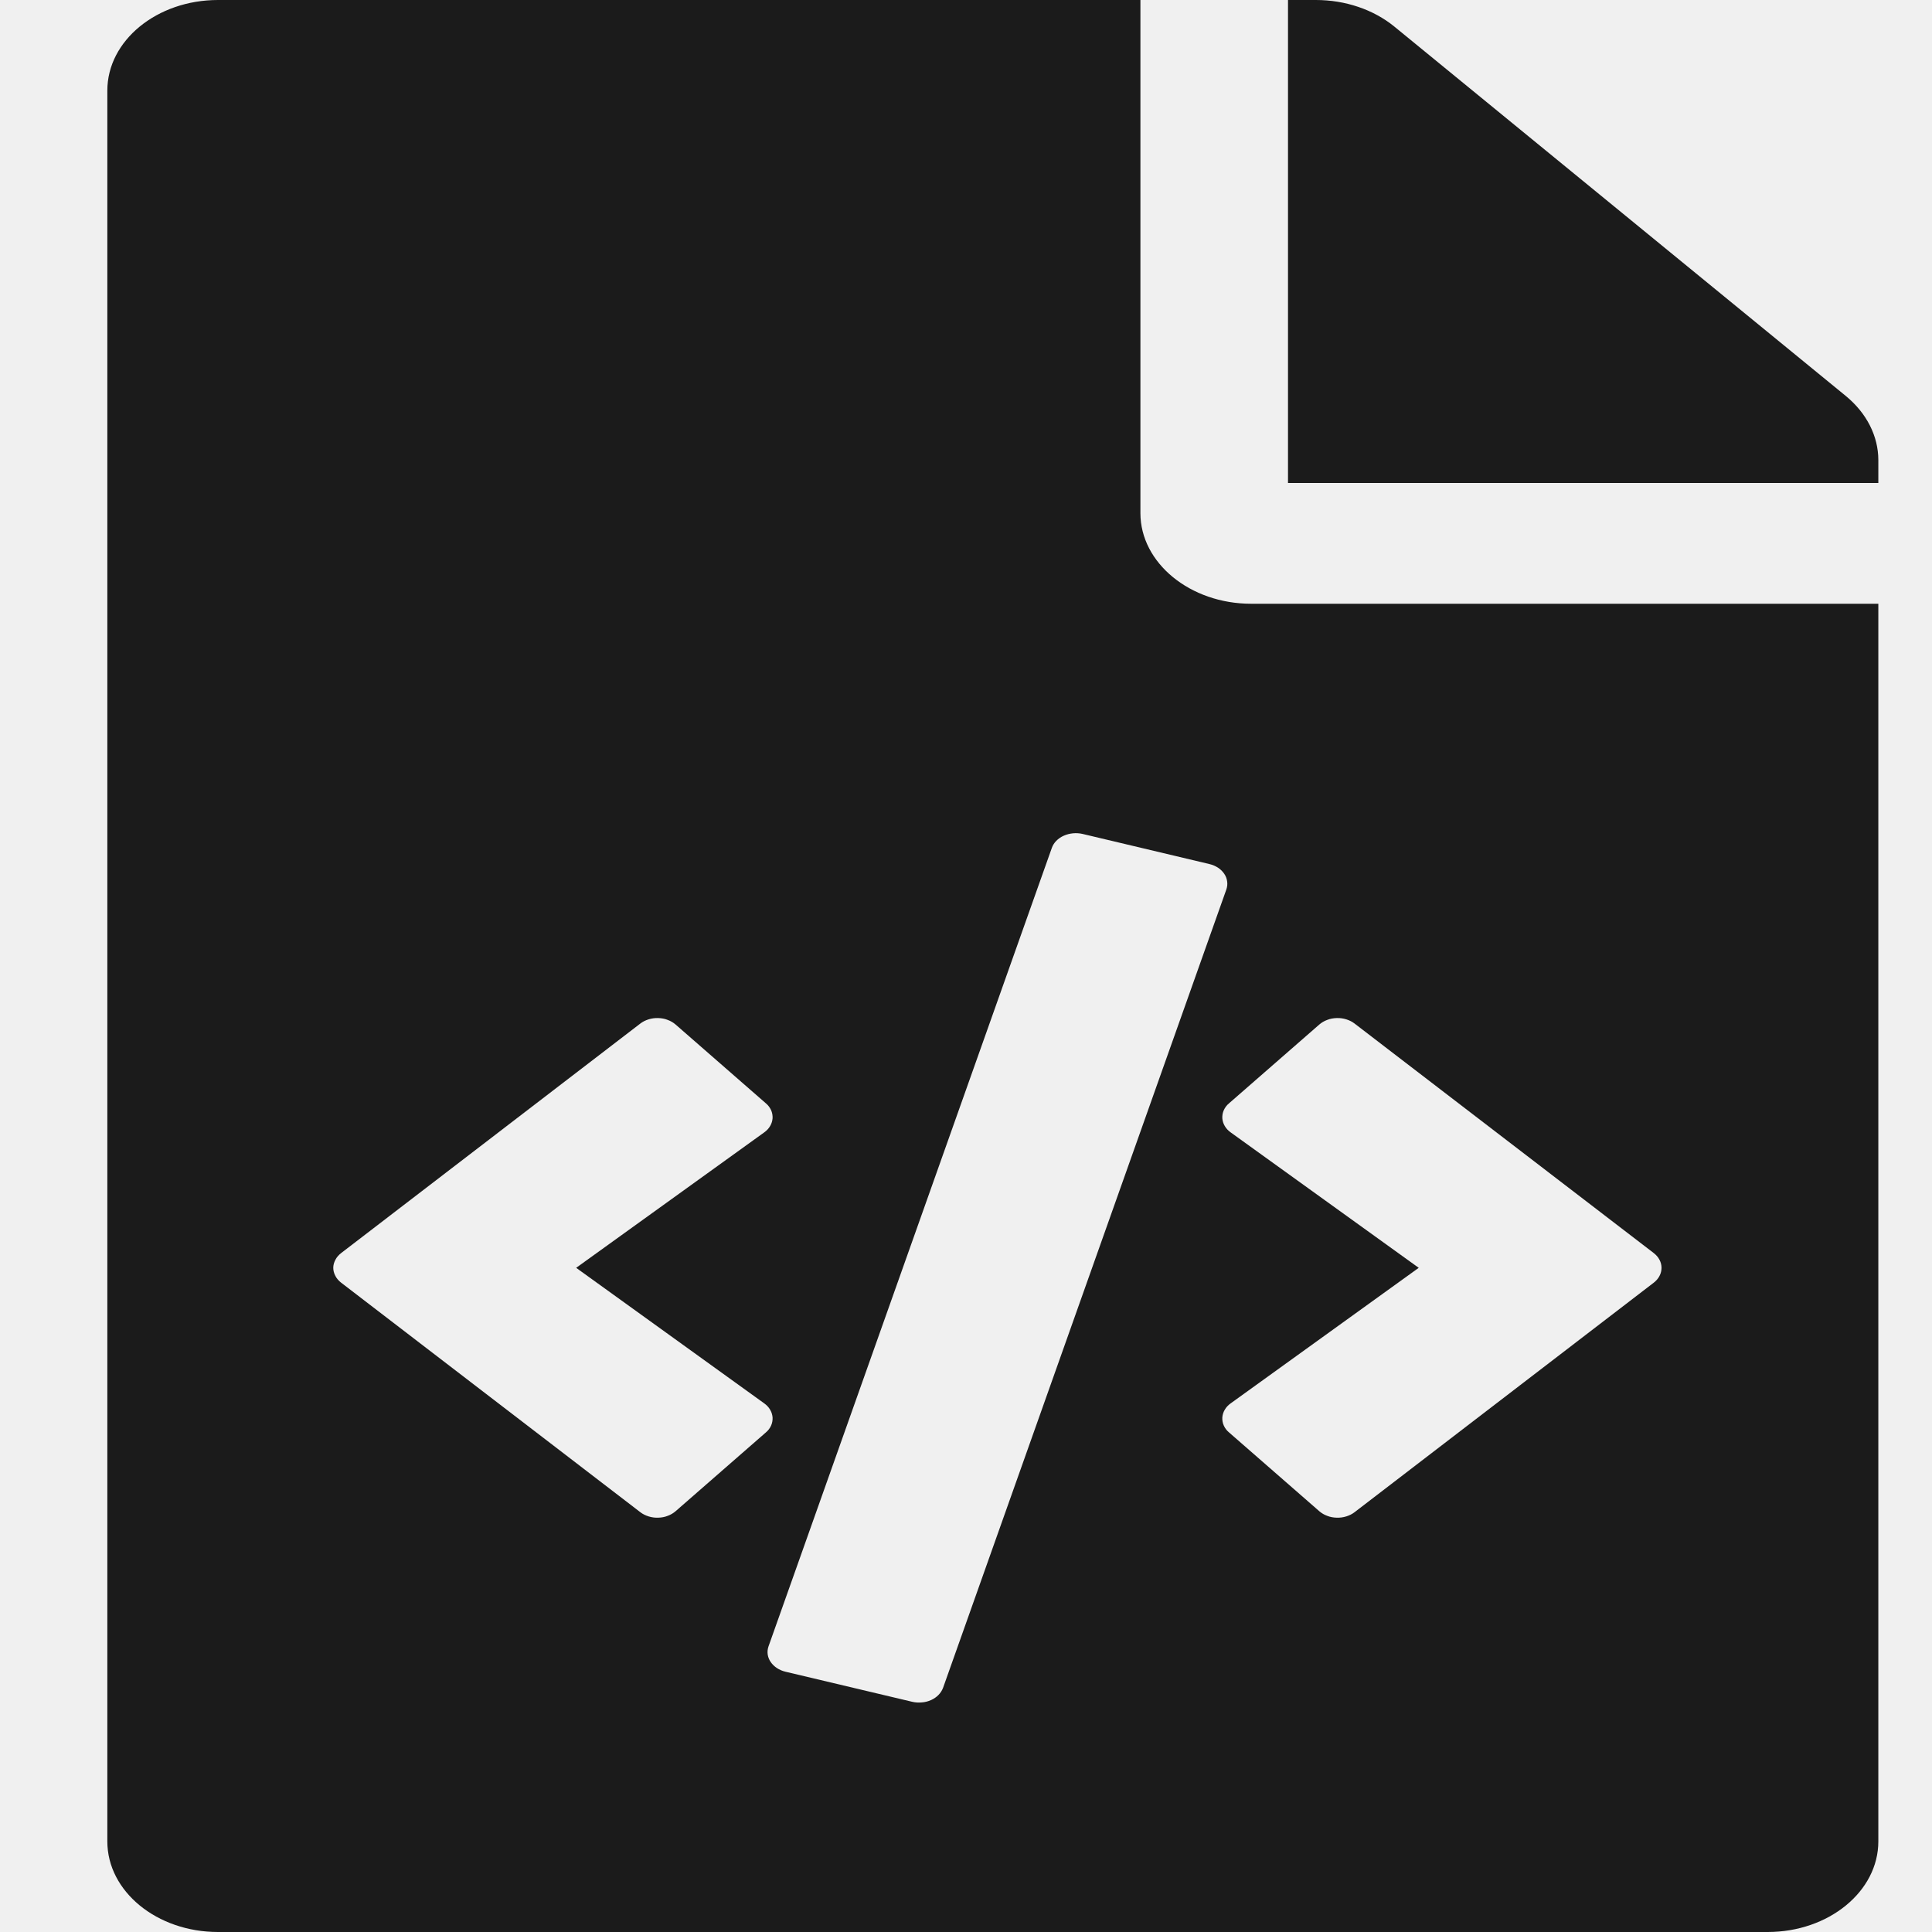
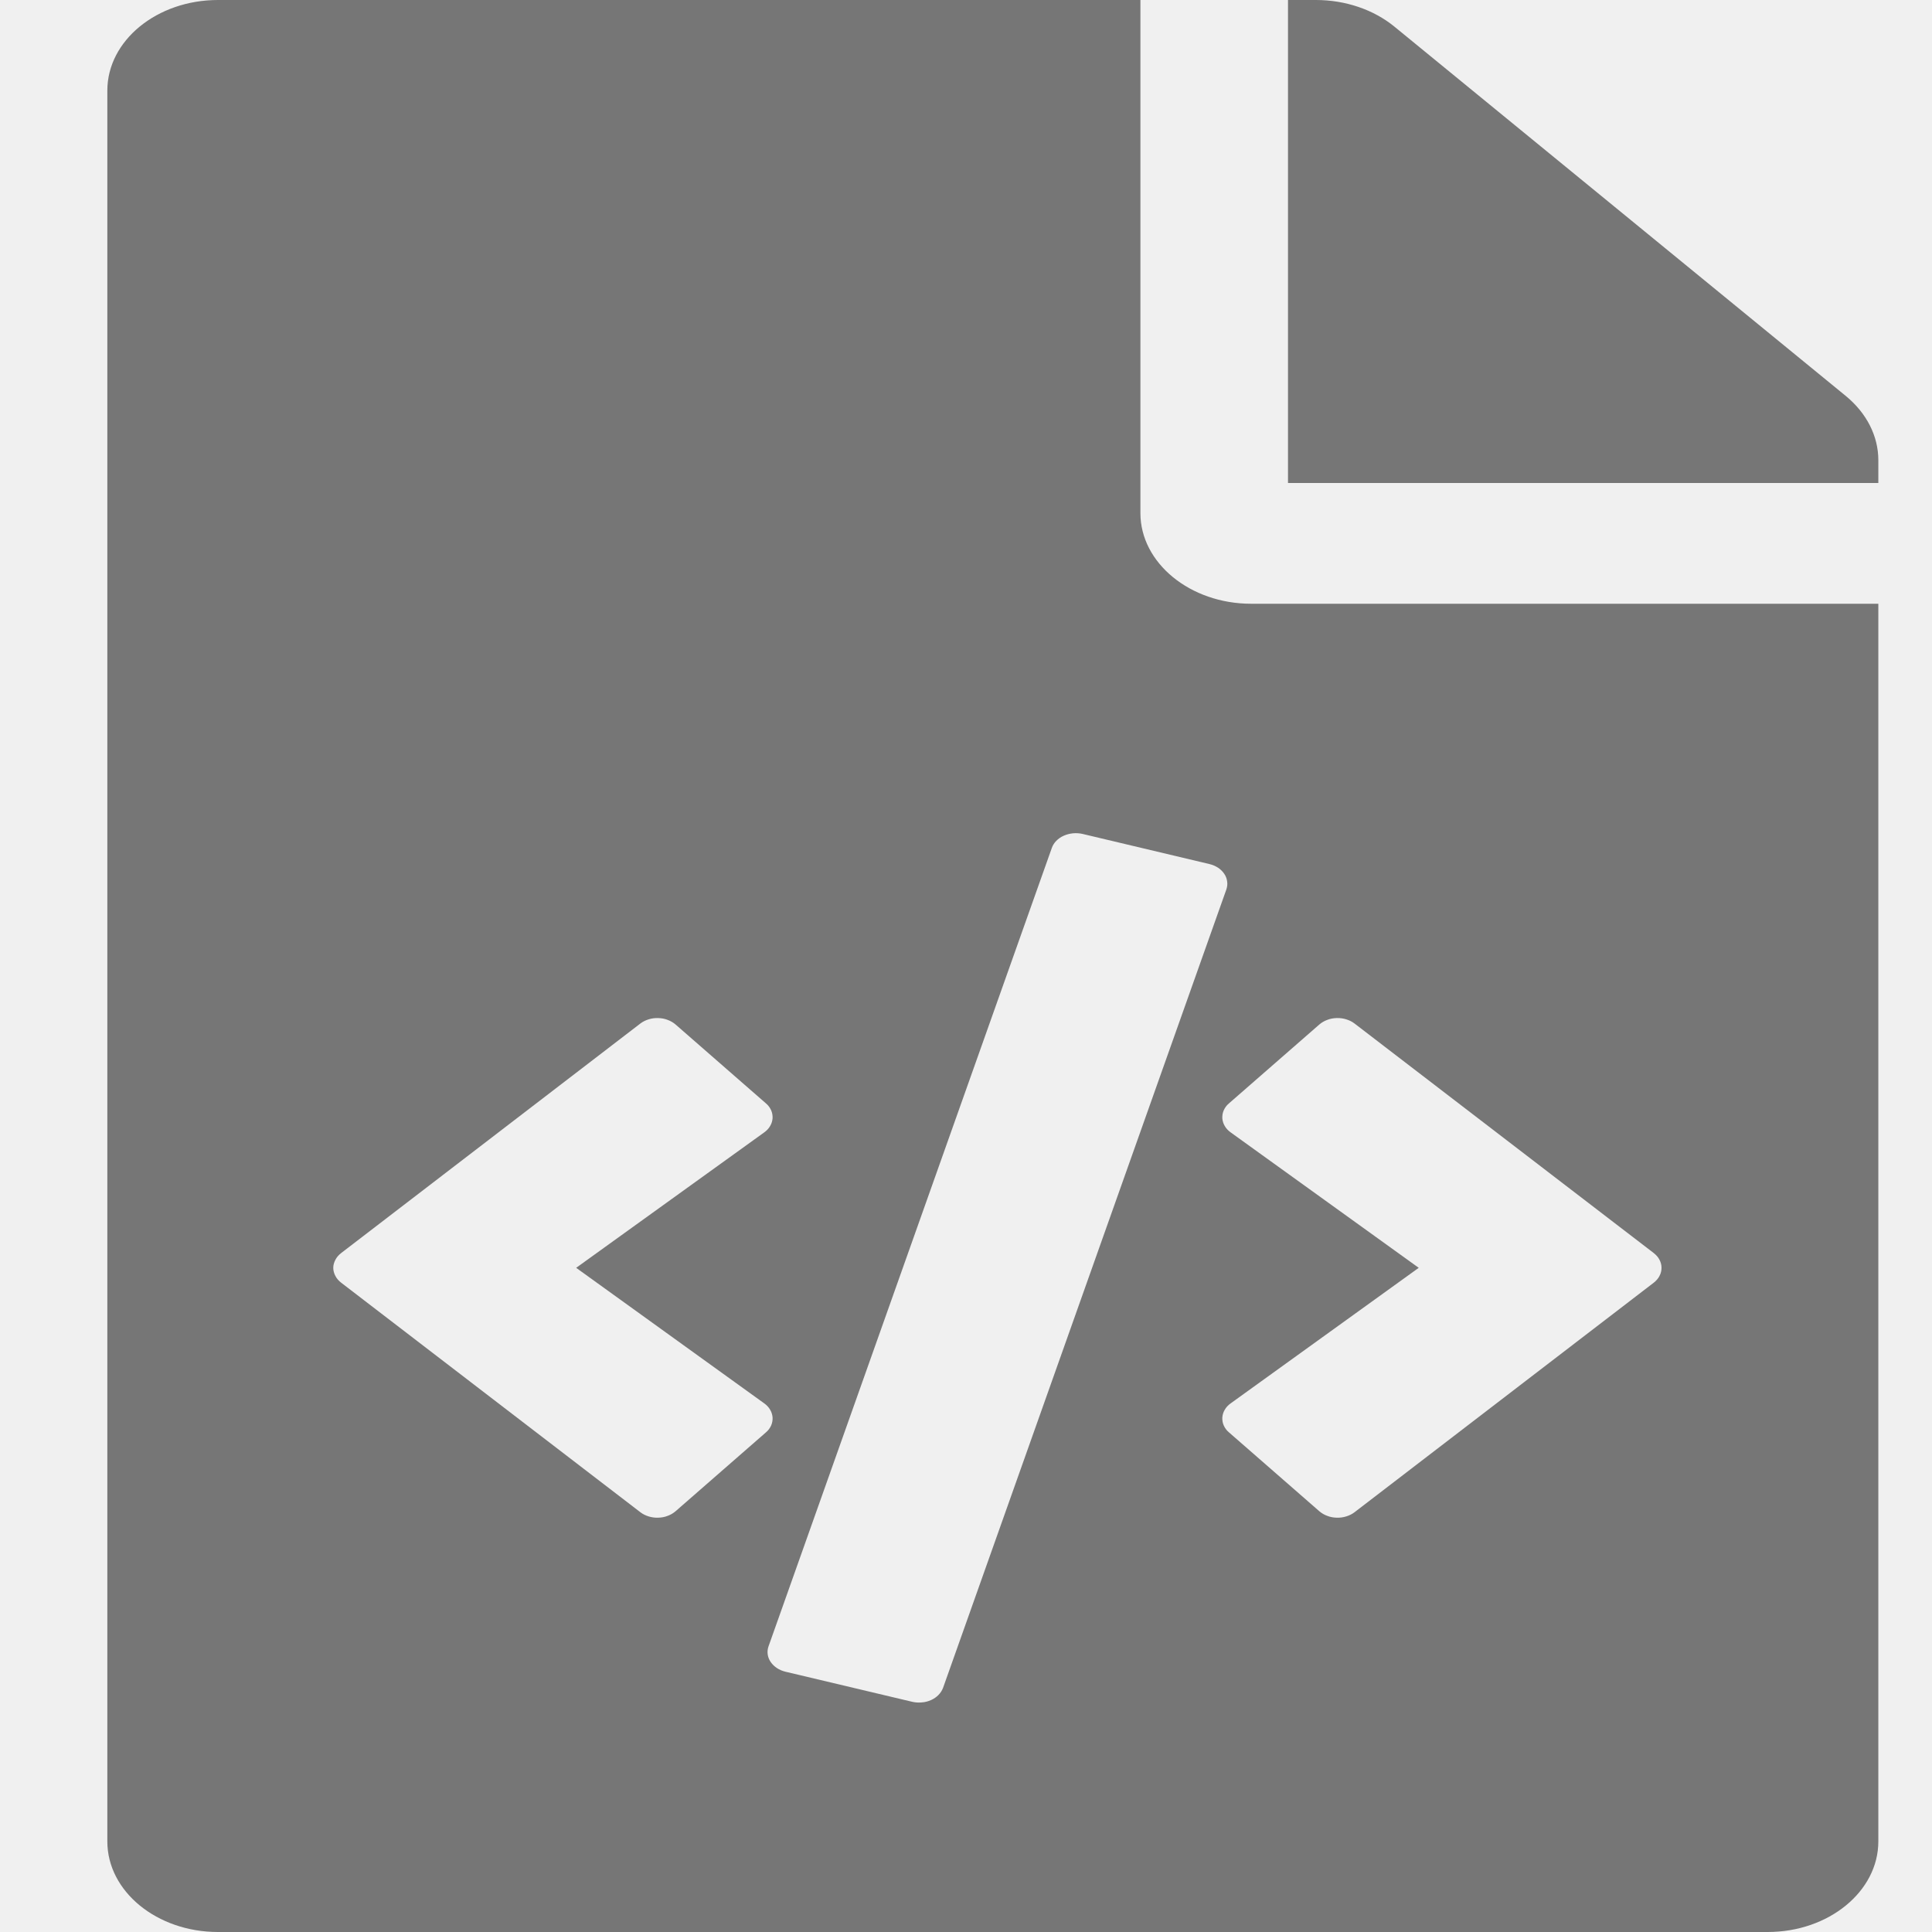
<svg xmlns="http://www.w3.org/2000/svg" width="18" height="18" viewBox="0 0 18 18" fill="none">
-   <g clip-path="url(#clip0_3_216)">
-     <path d="M17.5 4.287V4.5H12V0H12.26C12.534 0 12.796 0.089 12.99 0.247L17.198 3.69C17.391 3.849 17.5 4.063 17.5 4.287ZM11.656 5.625C11.089 5.625 10.625 5.245 10.625 4.781V0H2.031C1.462 0 1 0.378 1 0.844V17.156C1 17.622 1.462 18 2.031 18H16.469C17.038 18 17.5 17.622 17.5 17.156V5.625H11.656ZM6.294 14.08C6.273 14.098 6.248 14.113 6.22 14.123C6.193 14.134 6.163 14.139 6.132 14.14C6.102 14.141 6.071 14.137 6.043 14.128C6.014 14.119 5.988 14.106 5.966 14.089L3.179 11.951C3.156 11.933 3.137 11.912 3.125 11.888C3.112 11.864 3.105 11.838 3.105 11.812C3.105 11.787 3.112 11.761 3.125 11.737C3.137 11.713 3.156 11.692 3.179 11.674L5.966 9.536C5.988 9.519 6.014 9.506 6.043 9.497C6.071 9.488 6.102 9.484 6.132 9.485C6.163 9.486 6.193 9.491 6.22 9.502C6.248 9.512 6.273 9.527 6.294 9.545L7.135 10.279C7.157 10.297 7.173 10.319 7.184 10.343C7.195 10.367 7.199 10.393 7.198 10.418C7.196 10.443 7.189 10.468 7.175 10.491C7.162 10.514 7.143 10.534 7.119 10.551L5.368 11.812L7.119 13.074C7.143 13.091 7.162 13.111 7.175 13.134C7.189 13.157 7.196 13.182 7.198 13.207C7.199 13.232 7.195 13.258 7.184 13.282C7.173 13.306 7.157 13.328 7.135 13.346L6.294 14.08ZM8.498 15.855L7.318 15.575C7.259 15.561 7.21 15.528 7.18 15.484C7.15 15.44 7.143 15.388 7.16 15.339L9.8 7.899C9.817 7.851 9.857 7.81 9.911 7.786C9.965 7.762 10.029 7.756 10.088 7.77L11.267 8.05C11.297 8.057 11.324 8.069 11.348 8.084C11.372 8.1 11.391 8.119 11.406 8.141C11.421 8.163 11.43 8.187 11.433 8.212C11.437 8.236 11.434 8.262 11.426 8.286L8.786 15.726C8.777 15.749 8.763 15.772 8.744 15.791C8.725 15.811 8.701 15.827 8.675 15.839C8.648 15.851 8.619 15.859 8.588 15.861C8.558 15.864 8.527 15.862 8.498 15.855ZM15.407 11.951L12.62 14.089C12.598 14.106 12.572 14.119 12.543 14.128C12.514 14.137 12.484 14.141 12.454 14.14C12.423 14.139 12.393 14.134 12.366 14.123C12.338 14.113 12.313 14.098 12.292 14.08L11.451 13.346C11.429 13.328 11.413 13.306 11.402 13.282C11.391 13.258 11.387 13.232 11.388 13.207C11.39 13.182 11.397 13.157 11.411 13.134C11.424 13.111 11.443 13.091 11.467 13.074L13.218 11.812L11.467 10.551C11.443 10.534 11.424 10.514 11.411 10.491C11.397 10.468 11.39 10.443 11.388 10.418C11.387 10.393 11.391 10.367 11.402 10.343C11.413 10.319 11.429 10.297 11.451 10.279L12.292 9.545C12.313 9.527 12.338 9.512 12.366 9.502C12.393 9.491 12.423 9.486 12.454 9.485C12.484 9.484 12.515 9.488 12.543 9.497C12.572 9.506 12.598 9.519 12.62 9.536L15.407 11.674C15.43 11.692 15.449 11.713 15.461 11.737C15.474 11.761 15.48 11.787 15.48 11.812C15.48 11.838 15.474 11.864 15.461 11.888C15.449 11.912 15.43 11.933 15.407 11.951Z" fill="#1B1B1B" />
+   <g clip-path="url(#clip0_2_6666)">
+     <path d="M17.5 4.287V4.5H12V0H12.26C12.534 0 12.796 0.089 12.99 0.247L17.198 3.69C17.391 3.849 17.5 4.063 17.5 4.287ZM11.656 5.625C11.089 5.625 10.625 5.245 10.625 4.781V0H2.031C1.462 0 1 0.378 1 0.844V17.156C1 17.622 1.462 18 2.031 18H16.469C17.038 18 17.5 17.622 17.5 17.156V5.625H11.656ZM6.294 14.08C6.273 14.098 6.248 14.113 6.22 14.123C6.193 14.134 6.163 14.139 6.132 14.14C6.102 14.141 6.071 14.137 6.043 14.128C6.014 14.119 5.988 14.106 5.966 14.089L3.179 11.951C3.156 11.933 3.137 11.912 3.125 11.888C3.112 11.864 3.105 11.838 3.105 11.812C3.105 11.787 3.112 11.761 3.125 11.737C3.137 11.713 3.156 11.692 3.179 11.674L5.966 9.536C5.988 9.519 6.014 9.506 6.043 9.497C6.071 9.488 6.102 9.484 6.132 9.485C6.163 9.486 6.193 9.491 6.22 9.502C6.248 9.512 6.273 9.527 6.294 9.545L7.135 10.279C7.157 10.297 7.173 10.319 7.184 10.343C7.195 10.367 7.199 10.393 7.198 10.418C7.196 10.443 7.189 10.468 7.175 10.491C7.162 10.514 7.143 10.534 7.119 10.551L5.368 11.812L7.119 13.074C7.143 13.091 7.162 13.111 7.175 13.134C7.189 13.157 7.196 13.182 7.198 13.207C7.199 13.232 7.195 13.258 7.184 13.282C7.173 13.306 7.157 13.328 7.135 13.346L6.294 14.08ZM8.498 15.855L7.318 15.575C7.259 15.561 7.21 15.528 7.18 15.484C7.15 15.44 7.143 15.388 7.16 15.339L9.8 7.899C9.817 7.851 9.857 7.81 9.911 7.786C9.965 7.762 10.029 7.756 10.088 7.77L11.267 8.05C11.297 8.057 11.324 8.069 11.348 8.084C11.372 8.1 11.391 8.119 11.406 8.141C11.421 8.163 11.43 8.187 11.433 8.212C11.437 8.236 11.434 8.262 11.426 8.286L8.786 15.726C8.777 15.749 8.763 15.772 8.744 15.791C8.725 15.811 8.701 15.827 8.675 15.839C8.648 15.851 8.619 15.859 8.588 15.861C8.558 15.864 8.527 15.862 8.498 15.855ZM15.407 11.951L12.62 14.089C12.598 14.106 12.572 14.119 12.543 14.128C12.514 14.137 12.484 14.141 12.454 14.14C12.423 14.139 12.393 14.134 12.366 14.123C12.338 14.113 12.313 14.098 12.292 14.08L11.451 13.346C11.429 13.328 11.413 13.306 11.402 13.282C11.391 13.258 11.387 13.232 11.388 13.207C11.39 13.182 11.397 13.157 11.411 13.134C11.424 13.111 11.443 13.091 11.467 13.074L13.218 11.812L11.467 10.551C11.443 10.534 11.424 10.514 11.411 10.491C11.397 10.468 11.39 10.443 11.388 10.418C11.387 10.393 11.391 10.367 11.402 10.343C11.413 10.319 11.429 10.297 11.451 10.279L12.292 9.545C12.313 9.527 12.338 9.512 12.366 9.502C12.393 9.491 12.423 9.486 12.454 9.485C12.484 9.484 12.515 9.488 12.543 9.497C12.572 9.506 12.598 9.519 12.62 9.536L15.407 11.674C15.43 11.692 15.449 11.713 15.461 11.737C15.474 11.761 15.48 11.787 15.48 11.812C15.48 11.838 15.474 11.864 15.461 11.888C15.449 11.912 15.43 11.933 15.407 11.951Z" fill="#767676" />
  </g>
  <defs>
-     <clipPath id="clip0_3_216">
+     <clipPath id="clip0_2_6666">
      <rect width="16.5" height="18" fill="white" transform="translate(1)" />
    </clipPath>
  </defs>
</svg>
